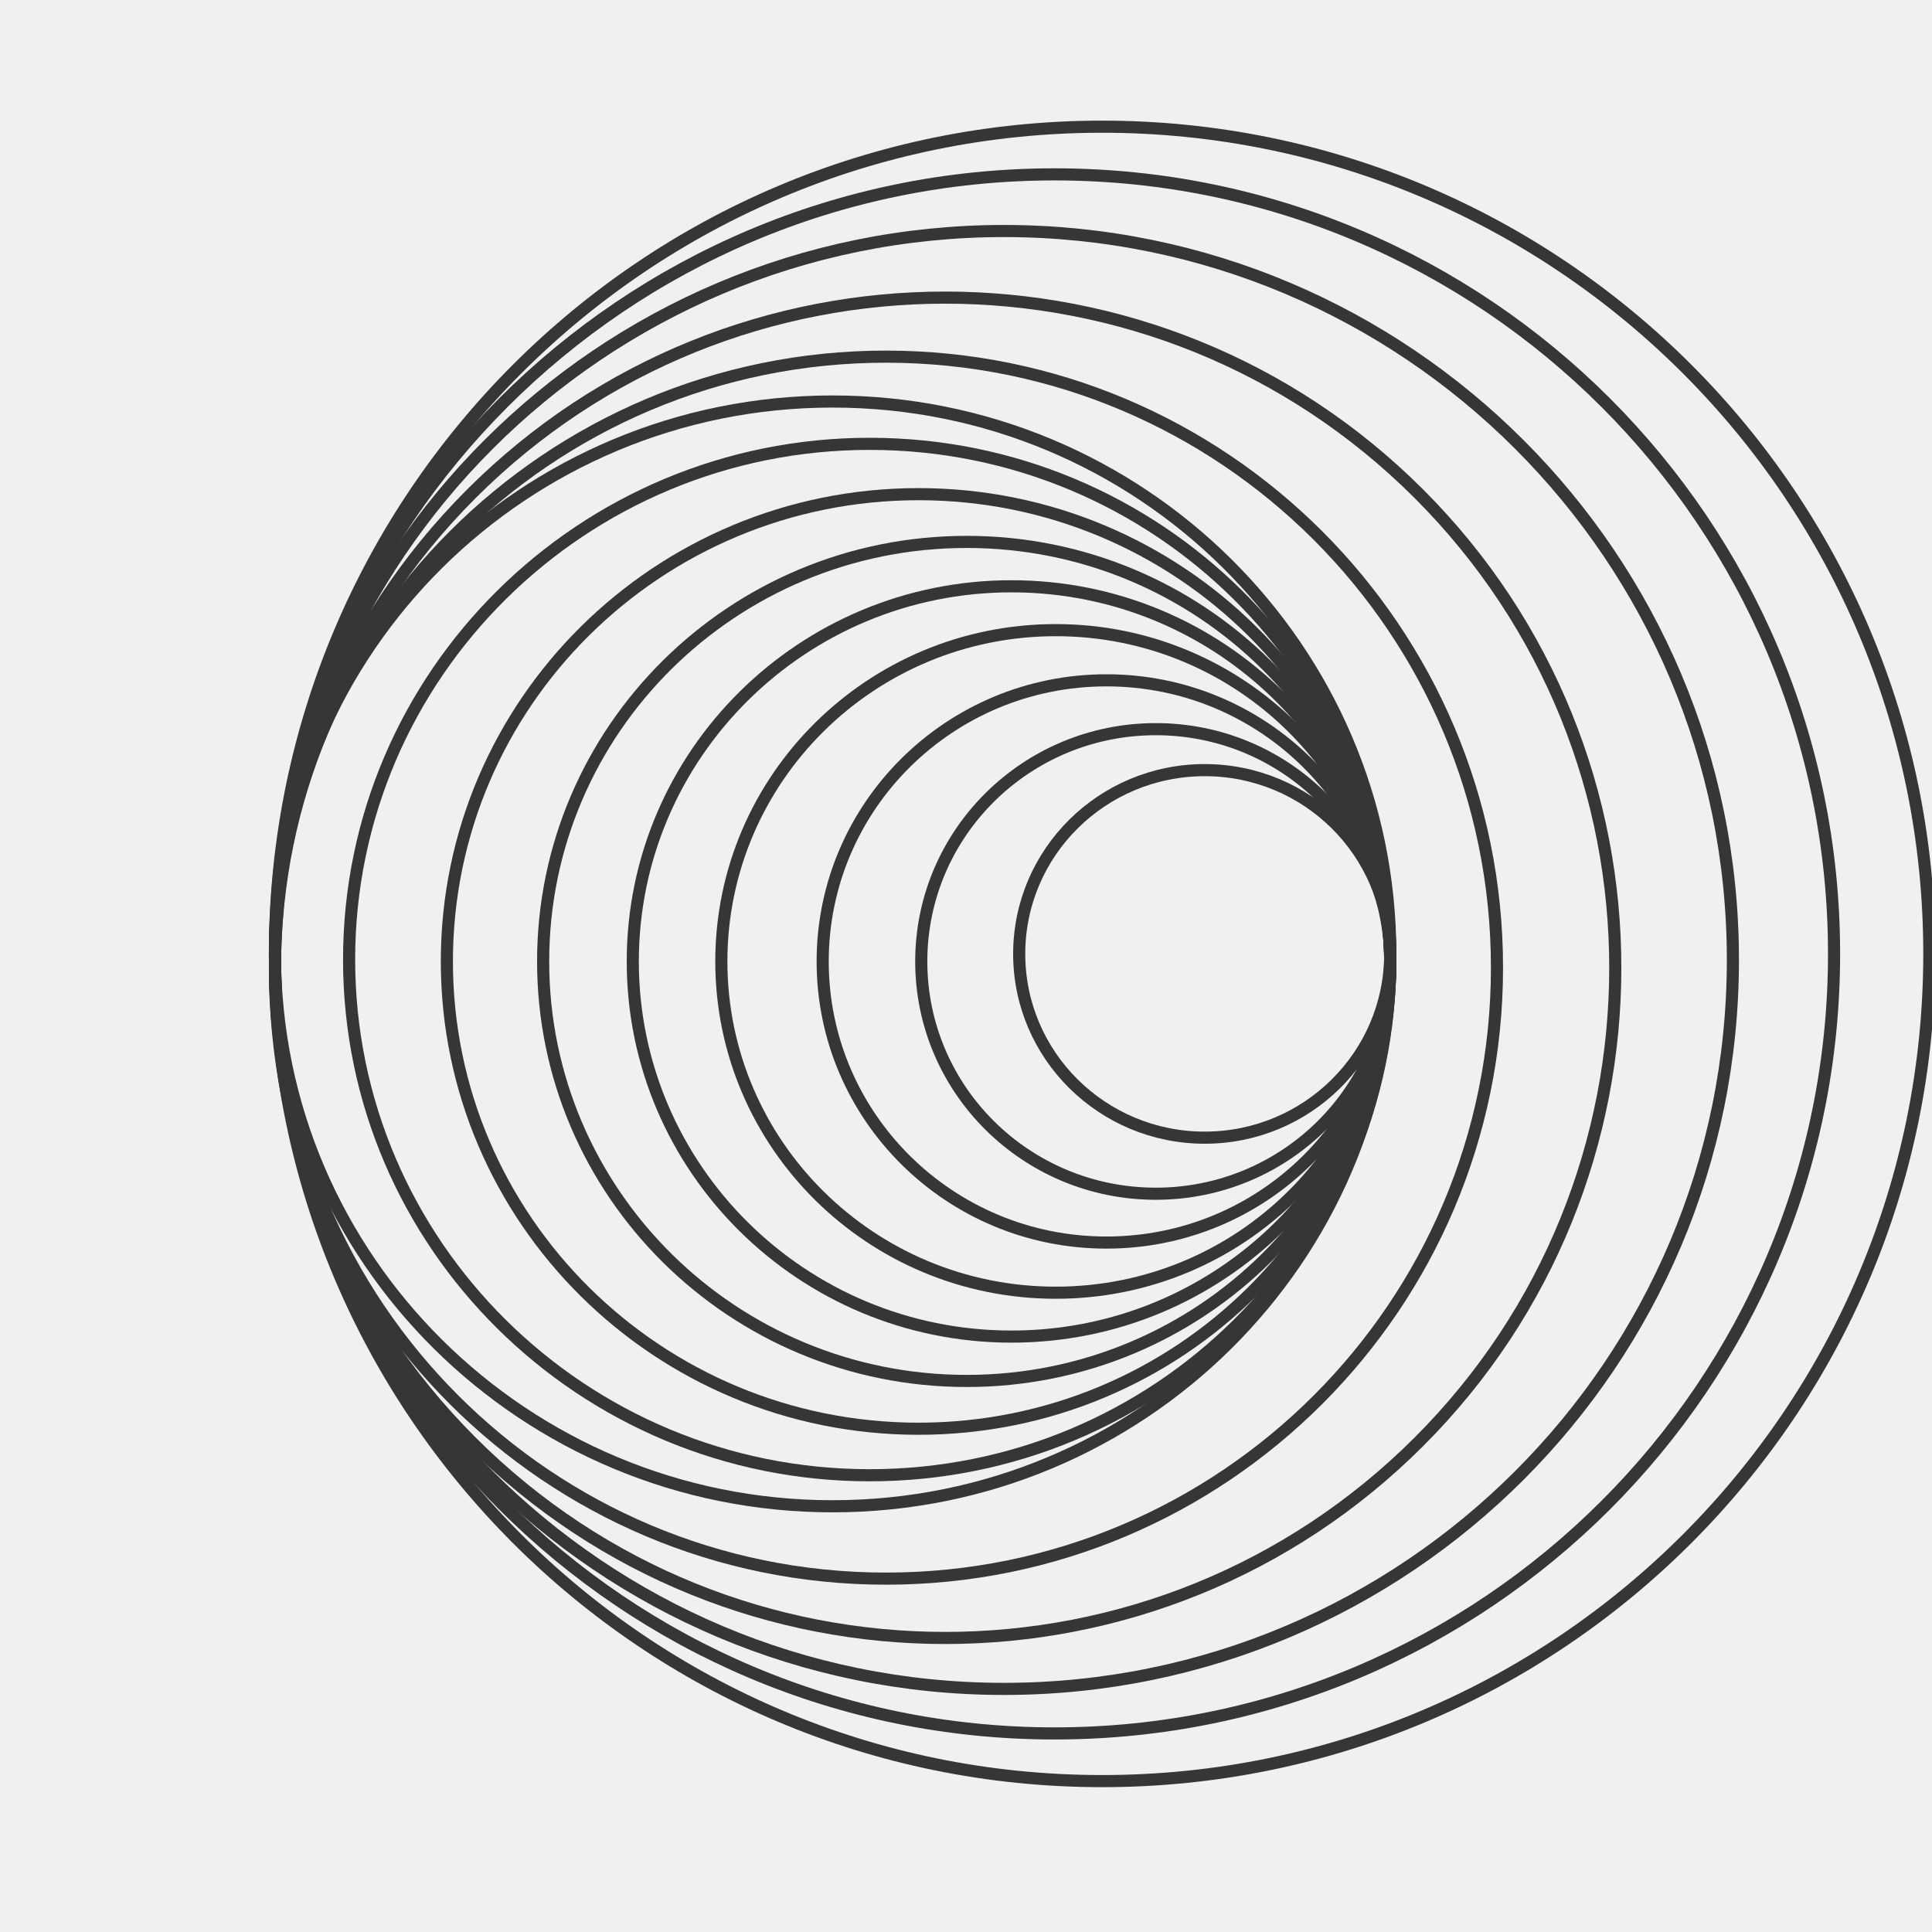
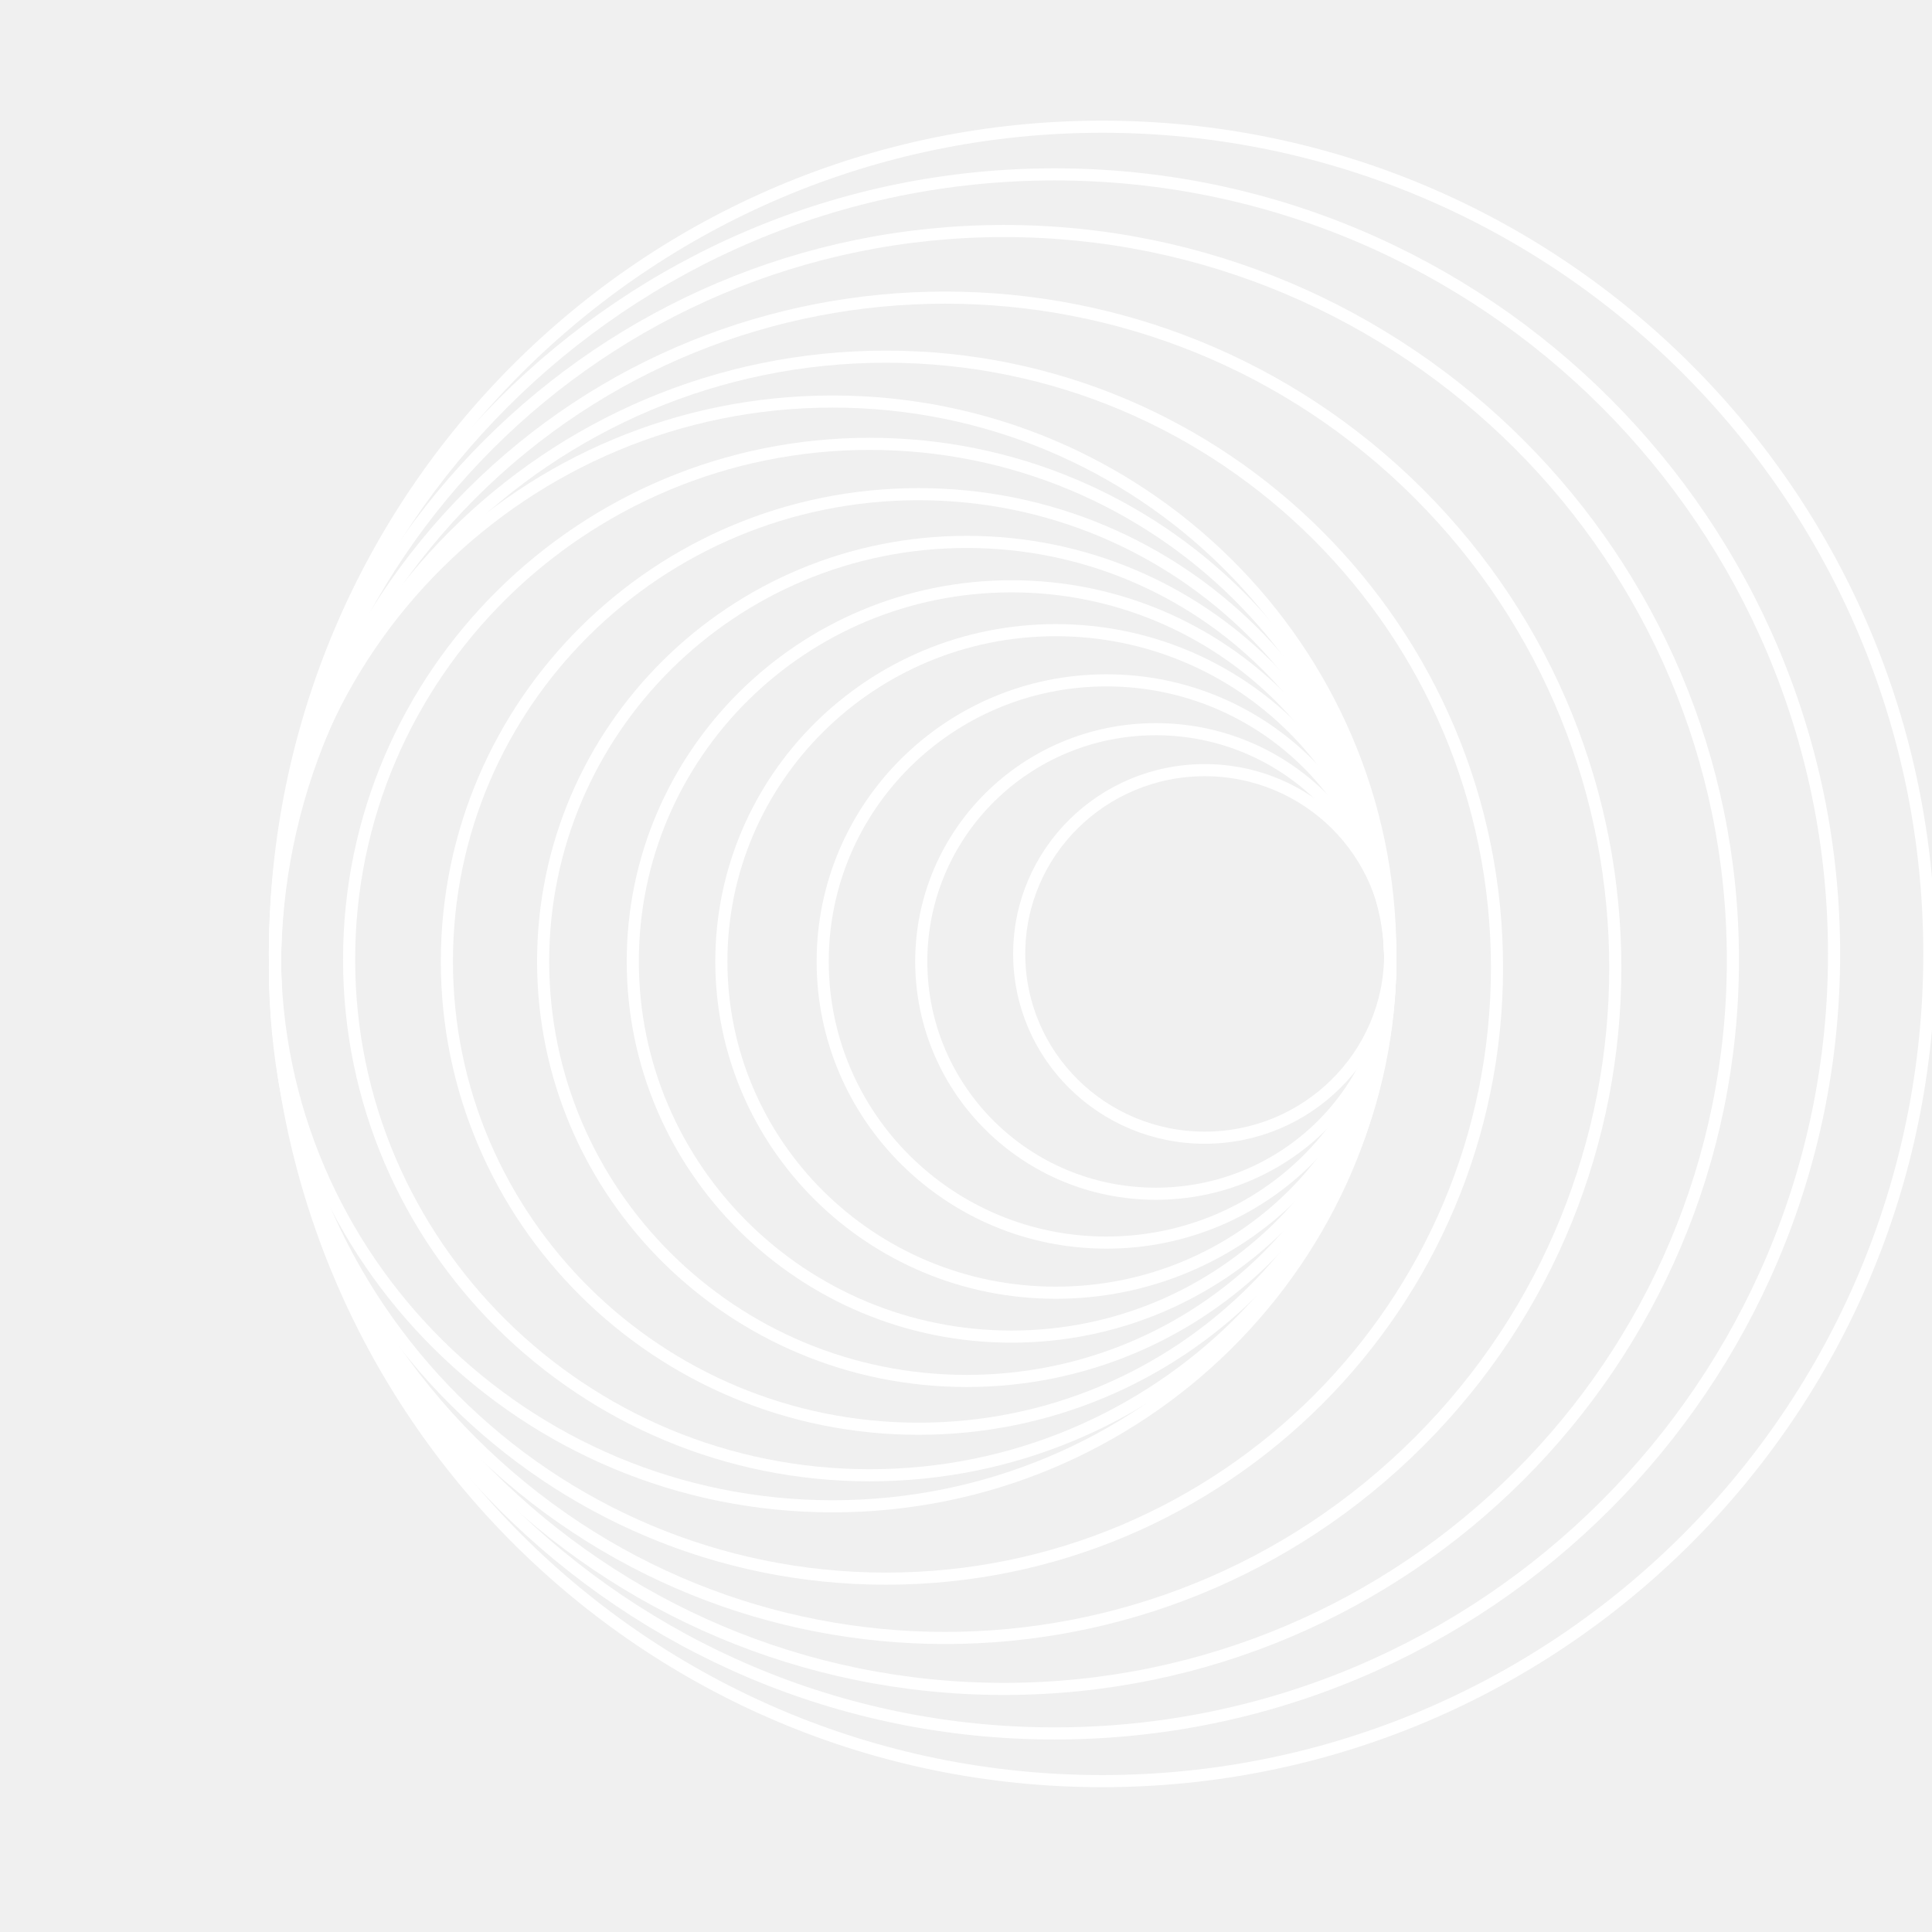
<svg xmlns="http://www.w3.org/2000/svg" width="173" height="173" viewBox="0 0 173 173" fill="none">
-   <g clip-path="url(#clip0_1_26204)">
-     <path d="M98.689 159.488C139.598 159.488 172.761 126.325 172.761 85.416C172.761 44.507 139.598 11.344 98.689 11.344C57.78 11.344 24.617 44.507 24.617 85.416C24.617 126.325 57.78 159.488 98.689 159.488Z" stroke="#373535" stroke-width="1.085" stroke-miterlimit="10" />
-     <path d="M94.427 155.219C132.978 155.219 164.23 123.967 164.23 85.416C164.23 46.866 132.978 15.614 94.427 15.614C55.877 15.614 24.625 46.866 24.625 85.416C24.625 123.967 55.877 155.219 94.427 155.219Z" stroke="#373535" stroke-width="1.085" stroke-miterlimit="10" />
-     <path d="M89.898 151.232C125.948 151.232 155.172 122.009 155.172 85.959C155.172 49.909 125.948 20.686 89.898 20.686C53.849 20.686 24.625 49.909 24.625 85.959C24.625 122.009 53.849 151.232 89.898 151.232Z" stroke="#373535" stroke-width="1.085" stroke-miterlimit="10" />
-     <path d="M127.064 129.094C150.499 105.658 150.499 67.662 127.064 44.226C103.628 20.79 65.631 20.79 42.196 44.226C18.76 67.662 18.76 105.658 42.196 129.094C65.631 152.53 103.628 152.53 127.064 129.094Z" stroke="#373535" stroke-width="1.085" stroke-miterlimit="10" />
-     <path d="M79.336 141.358C109.552 141.358 134.047 116.863 134.047 86.647C134.047 56.431 109.552 31.936 79.336 31.936C49.12 31.936 24.625 56.431 24.625 86.647C24.625 116.863 49.12 141.358 79.336 141.358Z" stroke="#373535" stroke-width="1.085" stroke-miterlimit="10" />
-     <path d="M74.554 134.879C102.134 134.879 124.492 112.734 124.492 85.416C124.492 58.099 102.134 35.953 74.554 35.953C46.975 35.953 24.617 58.099 24.617 85.416C24.617 112.734 46.975 134.879 74.554 134.879Z" stroke="#373535" stroke-width="1.085" stroke-miterlimit="10" />
-     <path d="M99.076 111.265C113.109 111.265 124.485 99.995 124.485 86.093C124.485 72.19 113.109 60.92 99.076 60.92C85.042 60.92 73.666 72.19 73.666 86.093C73.666 99.995 85.042 111.265 99.076 111.265Z" stroke="#373535" stroke-width="1.085" stroke-miterlimit="10" />
-     <path d="M103.493 106.892C115.091 106.892 124.493 97.579 124.493 86.092C124.493 74.605 115.091 65.293 103.493 65.293C91.896 65.293 82.494 74.605 82.494 86.092C82.494 97.579 91.896 106.892 103.493 106.892Z" stroke="#373535" stroke-width="1.085" stroke-miterlimit="10" />
-     <path d="M107.875 101.872C117.049 101.872 124.486 94.505 124.486 85.417C124.486 76.329 117.049 68.961 107.875 68.961C98.701 68.961 91.264 76.329 91.264 85.417C91.264 94.505 98.701 101.872 107.875 101.872Z" stroke="#373535" stroke-width="1.085" stroke-miterlimit="10" />
-     <path d="M94.538 115.755C111.077 115.755 124.484 102.474 124.484 86.091C124.484 69.707 111.077 56.426 94.538 56.426C77.999 56.426 64.592 69.707 64.592 86.091C64.592 102.474 77.999 115.755 94.538 115.755Z" stroke="#373535" stroke-width="1.085" stroke-miterlimit="10" />
-     <path d="M90.574 119.685C109.303 119.685 124.485 104.645 124.485 86.092C124.485 67.54 109.303 52.499 90.574 52.499C71.845 52.499 56.662 67.54 56.662 86.092C56.662 104.645 71.845 119.685 90.574 119.685Z" stroke="#373535" stroke-width="1.085" stroke-miterlimit="10" />
-     <path d="M86.564 123.657C107.512 123.657 124.493 106.838 124.493 86.091C124.493 65.344 107.512 48.525 86.564 48.525C65.616 48.525 48.635 65.344 48.635 86.091C48.635 106.838 65.616 123.657 86.564 123.657Z" stroke="#373535" stroke-width="1.085" stroke-miterlimit="10" />
-     <path d="M82.249 127.935C105.576 127.935 124.485 109.201 124.485 86.092C124.485 62.983 105.576 44.249 82.249 44.249C58.923 44.249 40.014 62.983 40.014 86.092C40.014 109.201 58.923 127.935 82.249 127.935Z" stroke="#373535" stroke-width="1.085" stroke-miterlimit="10" />
-     <path d="M77.876 132.101C103.622 132.101 124.493 111.426 124.493 85.922C124.493 60.418 103.622 39.743 77.876 39.743C52.131 39.743 31.26 60.418 31.26 85.922C31.26 111.426 52.131 132.101 77.876 132.101Z" stroke="#373535" stroke-width="1.085" stroke-miterlimit="10" />
+   <g clip-path="url(#clip0_1_25383)">
+     <path d="M98.691 159.49C139.6 159.49 172.763 126.327 172.763 85.418C172.763 44.509 139.6 11.346 98.691 11.346C57.782 11.346 24.619 44.509 24.619 85.418C24.619 126.327 57.782 159.49 98.691 159.49Z" stroke="white" stroke-width="1.085" stroke-miterlimit="10" />
+     <path d="M94.428 155.22C132.979 155.22 164.231 123.969 164.231 85.418C164.231 46.867 132.979 15.615 94.428 15.615C55.878 15.615 24.626 46.867 24.626 85.418C24.626 123.969 55.878 155.22 94.428 155.22Z" stroke="white" stroke-width="1.085" stroke-miterlimit="10" />
+     <path d="M89.9 151.233C125.949 151.233 155.173 122.009 155.173 85.959C155.173 49.91 125.949 20.686 89.9 20.686C53.85 20.686 24.626 49.91 24.626 85.959C24.626 122.009 53.85 151.233 89.9 151.233Z" stroke="white" stroke-width="1.085" stroke-miterlimit="10" />
+     <path d="M127.065 129.094C150.5 105.658 150.5 67.662 127.065 44.226C103.629 20.791 65.632 20.791 42.197 44.226C18.761 67.662 18.761 105.658 42.197 129.094C65.632 152.53 103.629 152.53 127.065 129.094Z" stroke="white" stroke-width="1.085" stroke-miterlimit="10" />
+     <path d="M79.337 141.359C109.553 141.359 134.048 116.864 134.048 86.648C134.048 56.432 109.553 31.938 79.337 31.938C49.121 31.938 24.626 56.432 24.626 86.648C24.626 116.864 49.121 141.359 79.337 141.359Z" stroke="white" stroke-width="1.085" stroke-miterlimit="10" />
+     <path d="M74.556 134.881C102.136 134.881 124.494 112.736 124.494 85.418C124.494 58.1 102.136 35.955 74.556 35.955C46.977 35.955 24.619 58.1 24.619 85.418C24.619 112.736 46.977 134.881 74.556 134.881Z" stroke="white" stroke-width="1.085" stroke-miterlimit="10" />
+     <path d="M99.077 111.267C113.11 111.267 124.486 99.997 124.486 86.094C124.486 72.192 113.11 60.922 99.077 60.922C85.043 60.922 73.667 72.192 73.667 86.094C73.667 99.997 85.043 111.267 99.077 111.267Z" stroke="white" stroke-width="1.085" stroke-miterlimit="10" />
+     <path d="M103.493 106.893C115.091 106.893 124.493 97.581 124.493 86.094C124.493 74.607 115.091 65.295 103.493 65.295C91.896 65.295 82.494 74.607 82.494 86.094C82.494 97.581 91.896 106.893 103.493 106.893Z" stroke="white" stroke-width="1.085" stroke-miterlimit="10" />
+     <path d="M107.875 101.874C117.049 101.874 124.486 94.507 124.486 85.418C124.486 76.33 117.049 68.963 107.875 68.963C98.701 68.963 91.264 76.33 91.264 85.418C91.264 94.507 98.701 101.874 107.875 101.874Z" stroke="white" stroke-width="1.085" stroke-miterlimit="10" />
+     <path d="M94.54 115.756C111.079 115.756 124.486 102.475 124.486 86.092C124.486 69.709 111.079 56.428 94.54 56.428C78.001 56.428 64.594 69.709 64.594 86.092C64.594 102.475 78.001 115.756 94.54 115.756Z" stroke="white" stroke-width="1.085" stroke-miterlimit="10" />
+     <path d="M90.574 119.686C109.303 119.686 124.485 104.646 124.485 86.093C124.485 67.54 109.303 52.5 90.574 52.5C71.845 52.5 56.662 67.54 56.662 86.093C56.662 104.646 71.845 119.686 90.574 119.686Z" stroke="white" stroke-width="1.085" stroke-miterlimit="10" />
+     <path d="M86.564 123.657C107.512 123.657 124.493 106.838 124.493 86.091C124.493 65.344 107.512 48.525 86.564 48.525C65.616 48.525 48.635 65.344 48.635 86.091C48.635 106.838 65.616 123.657 86.564 123.657Z" stroke="white" stroke-width="1.085" stroke-miterlimit="10" />
+     <path d="M82.251 127.936C105.578 127.936 124.487 109.202 124.487 86.093C124.487 62.984 105.578 44.25 82.251 44.25C58.925 44.25 40.016 62.984 40.016 86.093C40.016 109.202 58.925 127.936 82.251 127.936Z" stroke="white" stroke-width="1.085" stroke-miterlimit="10" />
+     <path d="M77.876 132.103C103.622 132.103 124.493 111.427 124.493 85.923C124.493 60.419 103.622 39.744 77.876 39.744C52.131 39.744 31.26 60.419 31.26 85.923C31.26 111.427 52.131 132.103 77.876 132.103Z" stroke="white" stroke-width="1.085" stroke-miterlimit="10" />
  </g>
  <defs>
-     <clipPath id="clip0_1_26204">
+     <clipPath id="clip0_1_25383">
      <rect width="173" height="173" fill="white" />
    </clipPath>
  </defs>
</svg>
